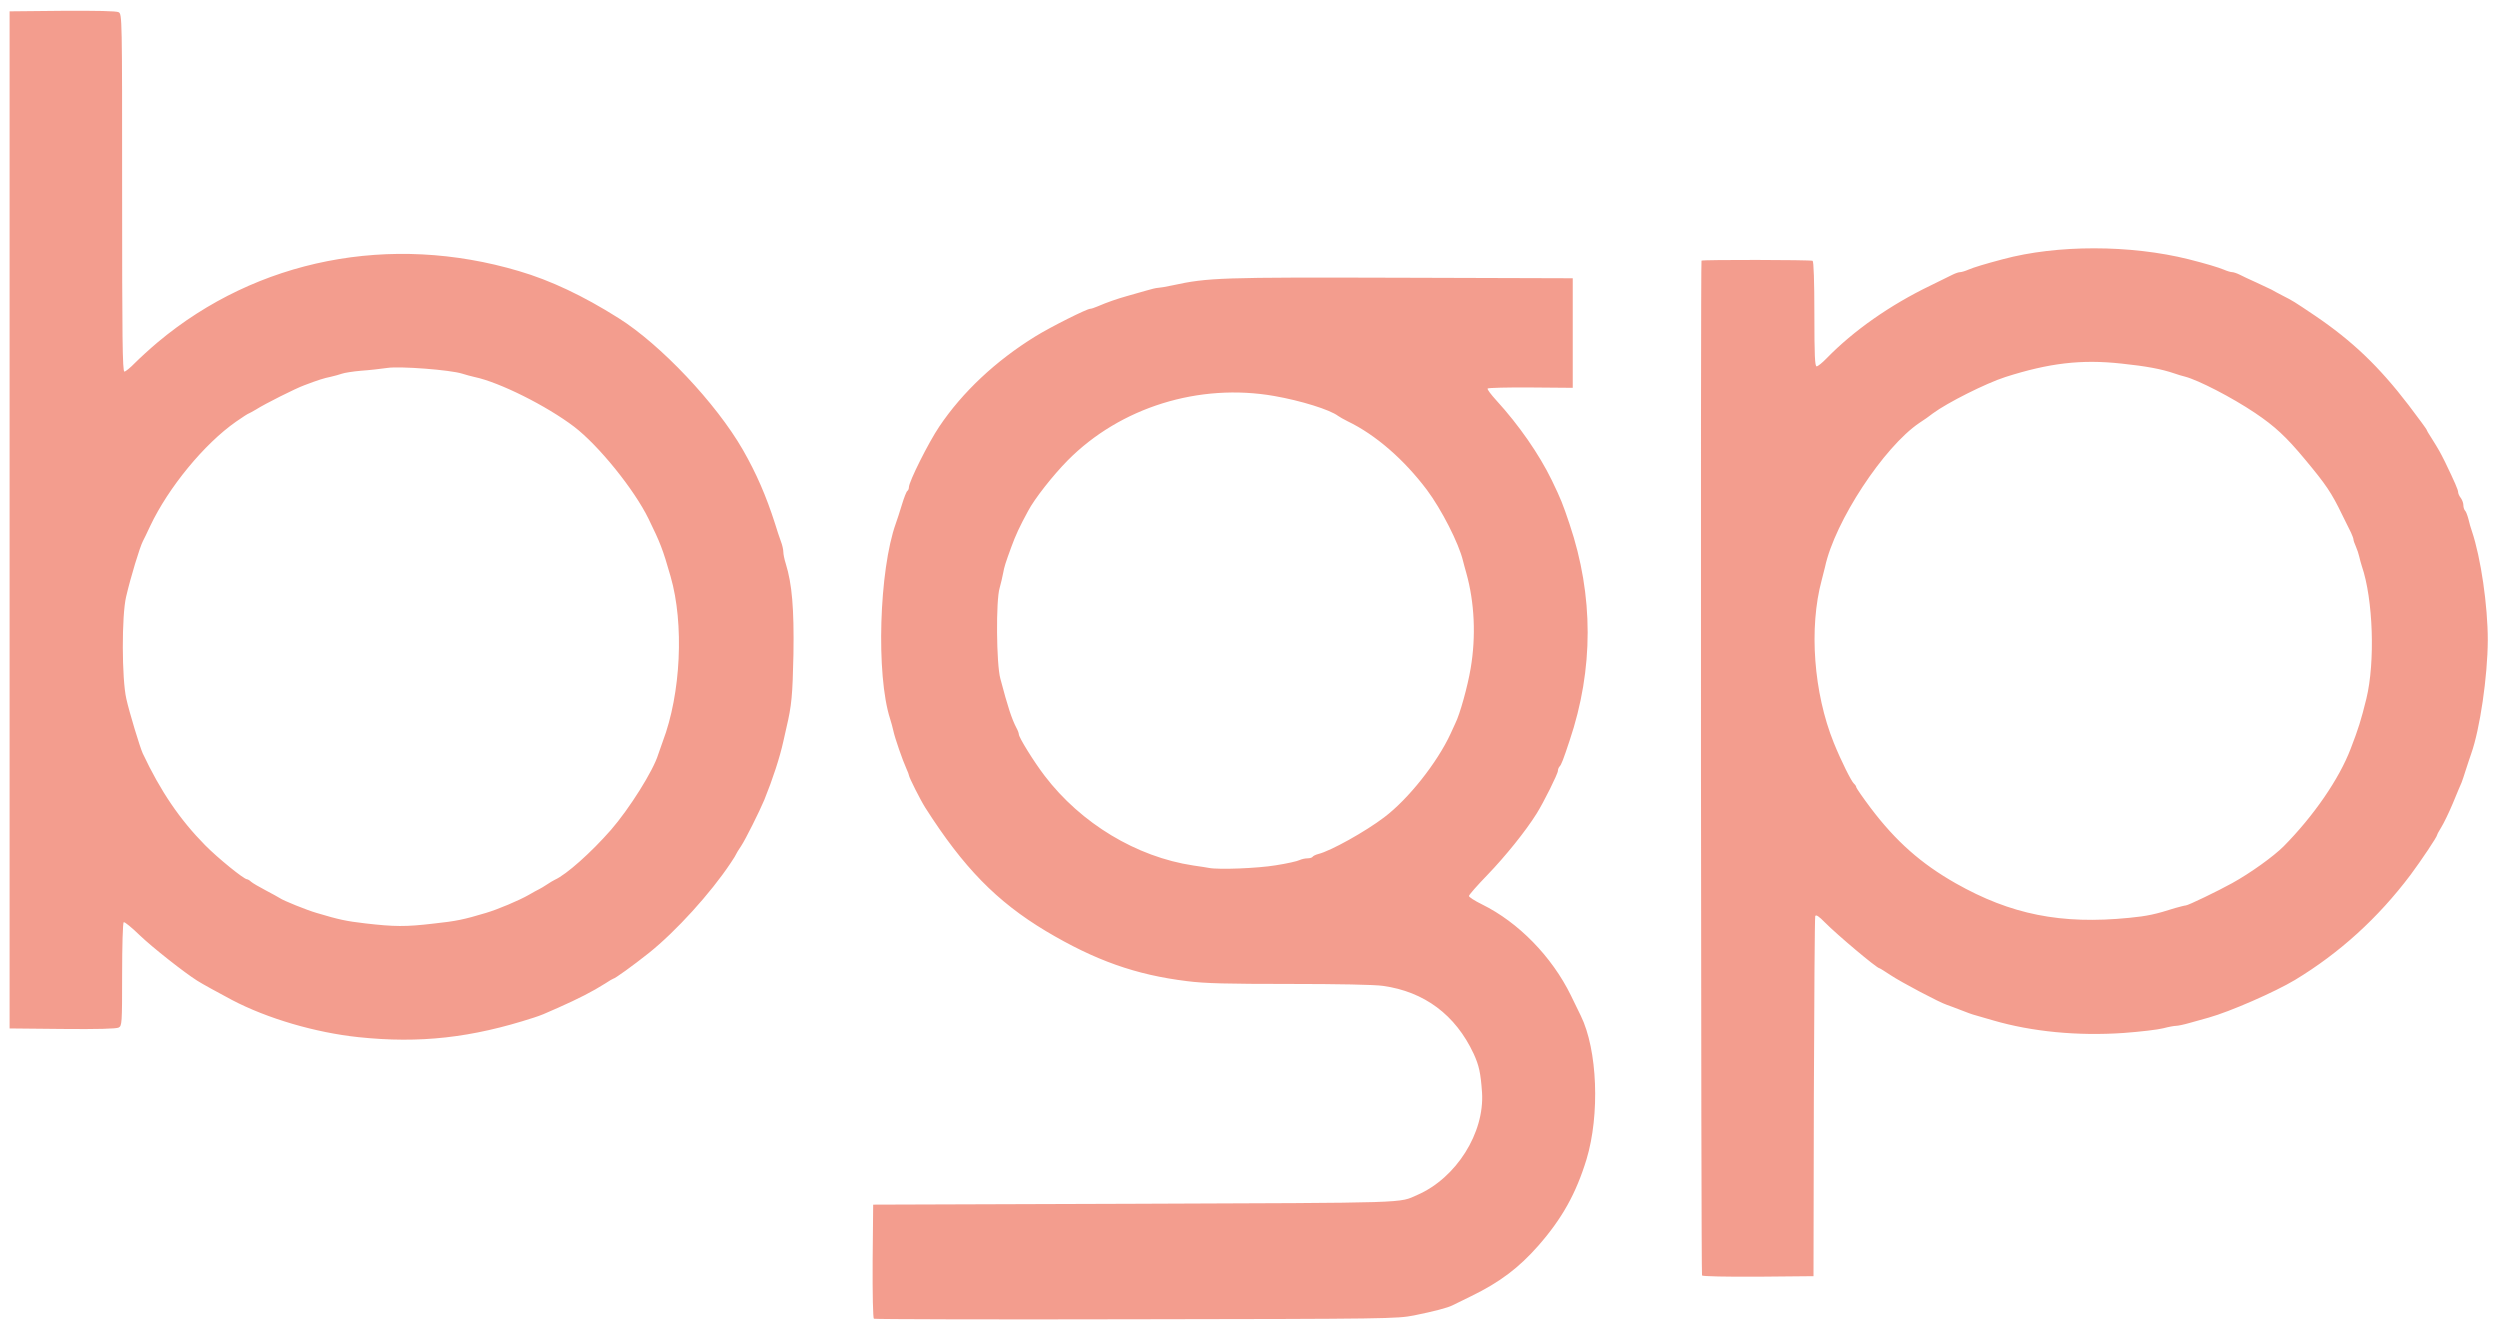
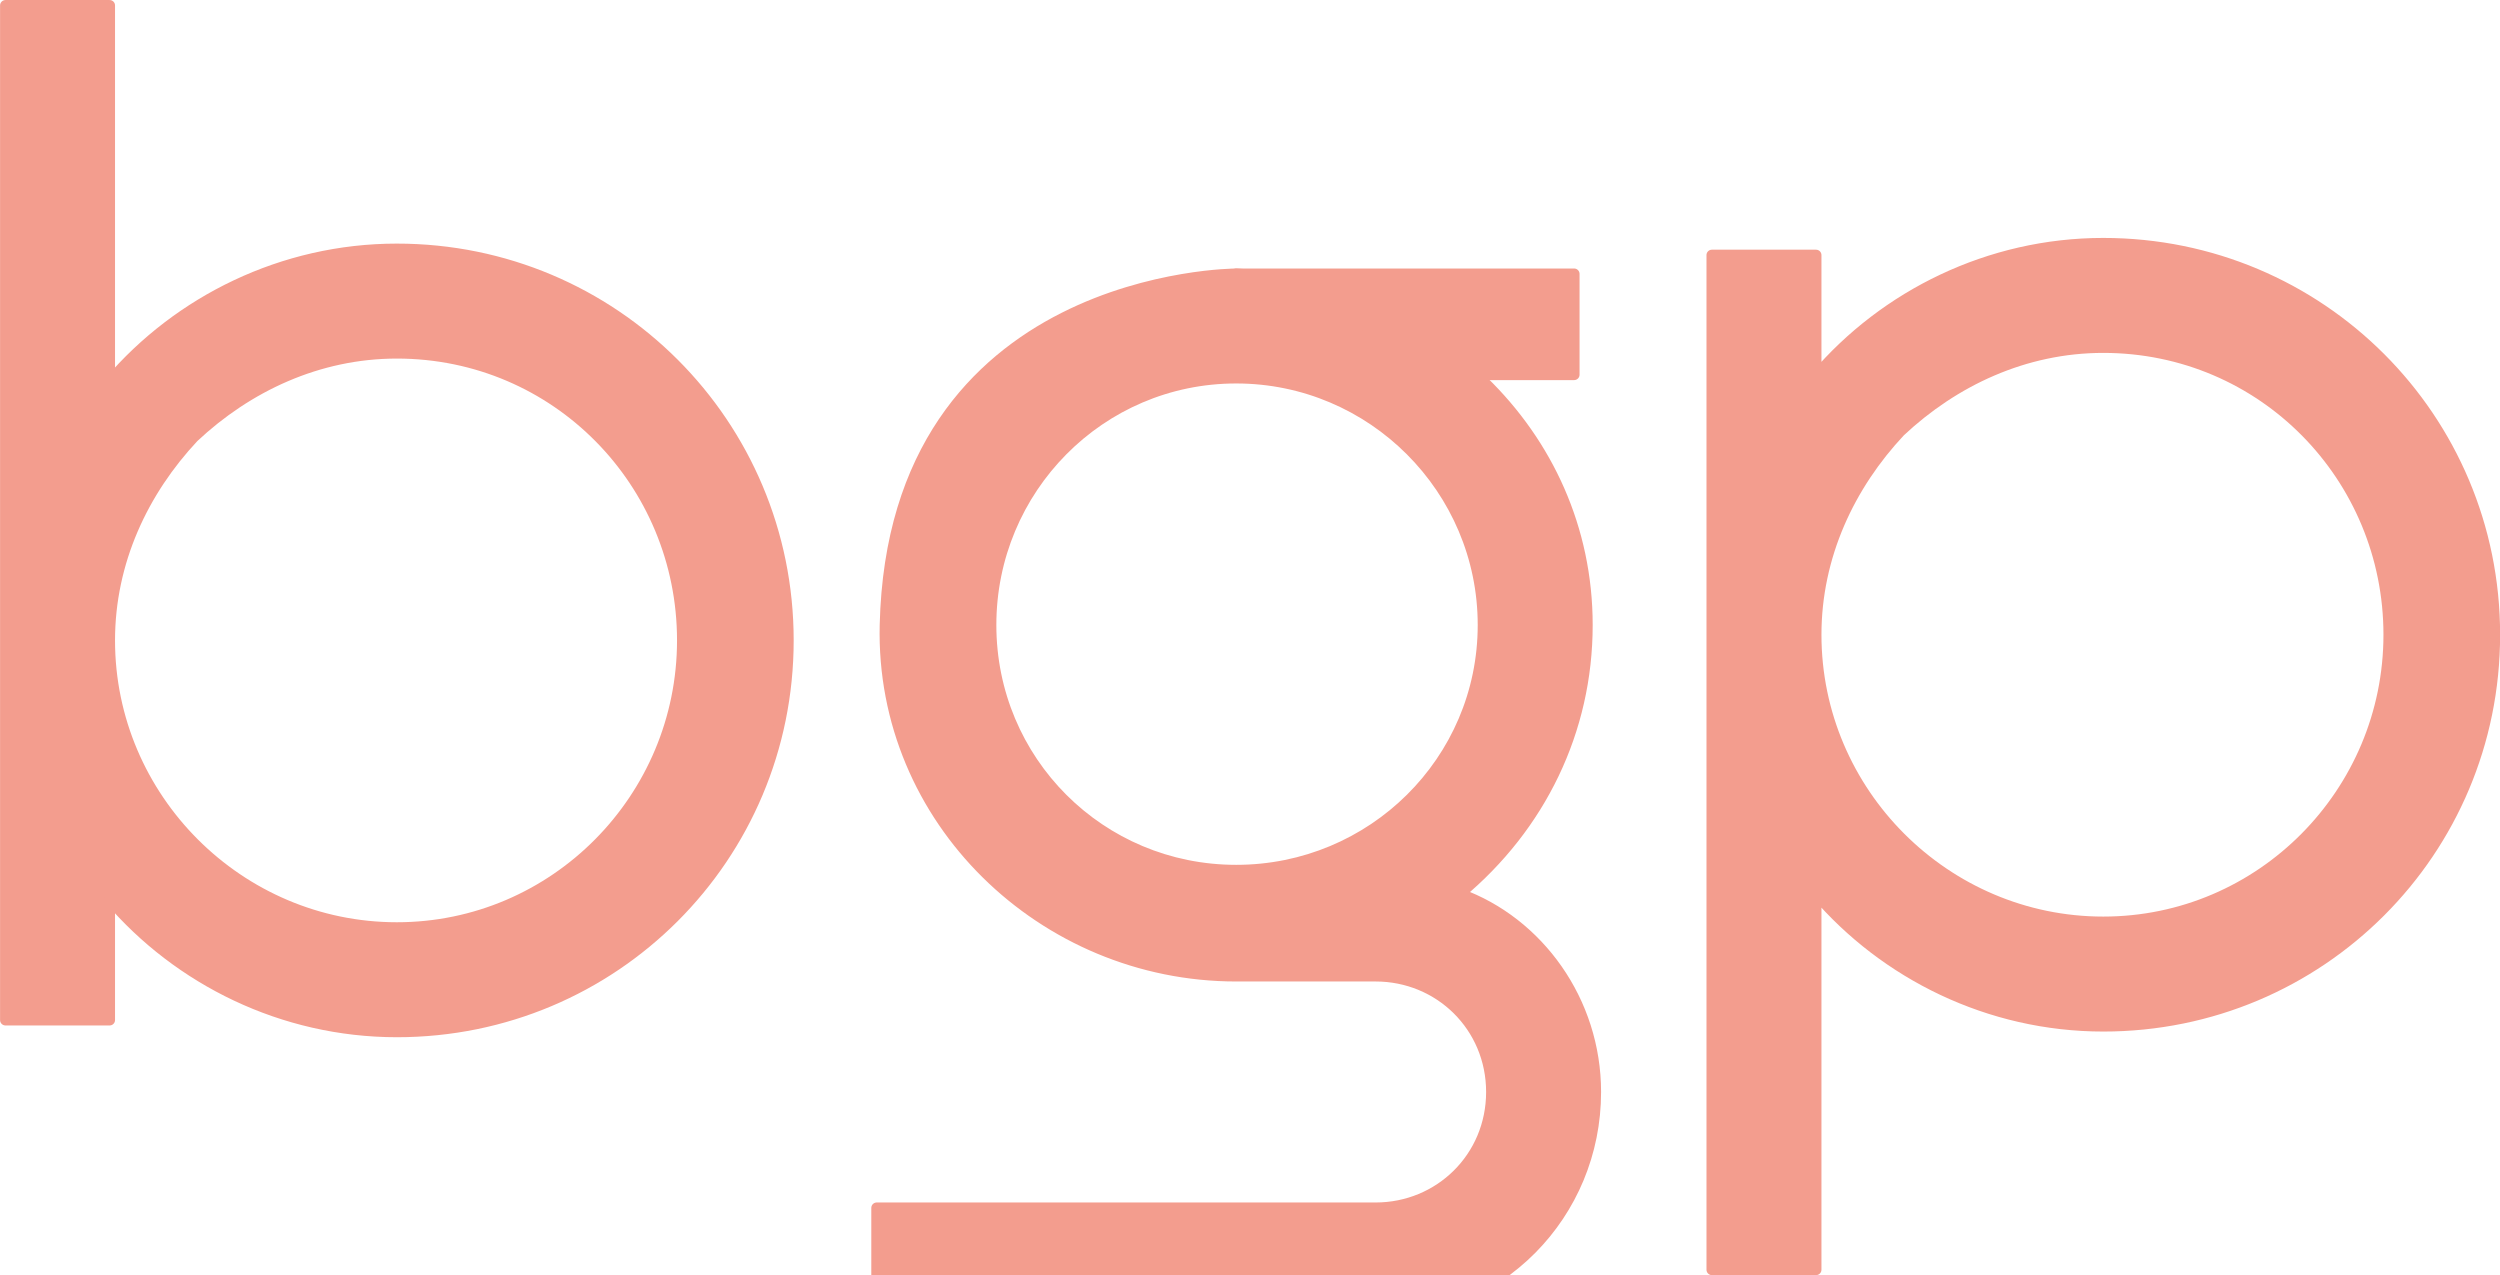
- <svg xmlns="http://www.w3.org/2000/svg" viewBox="196 183 1433 762">
-   <path fill="#f39d8e" fill-rule="evenodd" d="M696.9 938.9C696.4 938.6 696.1 924.9 696.2 905.9L696.5 873.5L846.5 873.0C1007.2 872.4 997.5 872.7 1008.5 867.9C1030.7 858.2 1047.0 832.4 1045.5 809.2C1044.7 797.9 1043.8 793.8 1040.7 787.0C1030.3 764.7 1012.4 751.4 988.7 748.1C984.0 747.4 962.7 747.0 935.2 747.0C899.3 747.0 886.7 746.7 876.5 745.4C847.0 741.8 823.7 733.5 795.5 716.7C767.2 699.7 748.2 680.2 726.4 646.0C723.6 641.6 717.0 628.5 717.0 627.4C717.0 627.1 716.4 625.4 715.6 623.7C713.4 618.9 708.9 605.9 708.1 602.0C707.7 600.1 706.8 596.9 706.2 595.0C698.1 569.9 699.9 509.8 709.5 483.0C710.2 481.1 711.8 476.2 713.0 472.2C714.2 468.2 715.6 464.7 716.1 464.4C716.6 464.1 717.0 463.1 717.0 462.2C717.0 459.1 728.2 436.7 734.4 427.5C747.7 407.7 766.8 389.8 789.5 375.8C798.4 370.3 819.0 360.0 820.9 360.0C821.5 360.0 823.4 359.4 825.2 358.6C830.8 356.2 836.3 354.3 842.0 352.7C845.0 351.8 849.9 350.4 852.9 349.6C855.8 348.7 858.9 348.0 859.7 348.0C860.5 348.0 864.2 347.4 867.9 346.6C888.6 342.1 895.3 341.9 999.0 342.2L1097.5 342.5L1097.5 373.9L1097.5 405.3L1073.3 405.1C1060.0 405.0 1048.9 405.3 1048.7 405.7C1048.4 406.2 1050.7 409.2 1053.7 412.5C1066.6 426.6 1078.2 443.3 1085.5 458.3C1090.8 469.3 1091.7 471.6 1095.7 483.5C1109.5 524.5 1109.5 566.5 1095.7 607.5C1092.1 618.4 1090.9 621.5 1089.9 622.4C1089.4 623.0 1089.0 624.0 1089.0 624.8C1089.0 626.5 1080.8 643.0 1076.7 649.5C1070.5 659.4 1059.0 673.7 1048.6 684.5C1042.8 690.5 1038.0 695.9 1038.0 696.6C1038.0 697.2 1041.4 699.4 1045.5 701.4C1066.4 711.7 1085.5 731.3 1096.4 753.5C1099.1 759.0 1101.7 764.3 1102.1 765.2C1111.7 784.7 1113.1 822.0 1105.4 847.5C1099.4 867.1 1091.4 881.5 1077.7 897.1C1066.6 909.7 1055.8 917.9 1039.4 925.9C1034.5 928.3 1029.7 930.7 1028.6 931.2C1025.9 932.6 1017.9 934.7 1006.5 937.0C996.8 938.9 991.9 939.0 847.1 939.2C765.0 939.4 697.4 939.2 696.9 938.9ZM1171.6 914.1C1171.0 913.2 1170.7 332.9 1171.3 332.4C1171.9 331.8 1234.0 331.9 1235.0 332.5C1235.6 332.9 1236.0 344.3 1236.0 363.1C1236.0 386.9 1236.3 393.0 1237.3 393.0C1238.0 393.0 1240.6 390.9 1243.0 388.4C1258.5 372.5 1279.3 357.9 1302.5 346.7C1308.0 344.0 1313.8 341.2 1315.3 340.4C1316.9 339.6 1318.8 339.0 1319.5 339.0C1320.3 339.0 1322.4 338.4 1324.2 337.6C1327.5 336.2 1333.8 334.3 1344.0 331.6C1375.1 323.2 1417.2 323.3 1450.5 331.6C1460.7 334.2 1467.4 336.2 1470.8 337.6C1472.6 338.4 1474.7 339.0 1475.5 339.0C1476.2 339.0 1478.1 339.6 1479.7 340.4C1481.2 341.2 1485.7 343.3 1489.5 345.0C1493.3 346.8 1497.2 348.6 1498.0 349.0C1498.8 349.5 1501.8 351.1 1504.5 352.5C1510.4 355.5 1510.7 355.7 1522.9 363.9C1544.3 378.4 1559.6 393.0 1576.6 415.2C1582.3 422.7 1587.0 429.1 1587.0 429.4C1587.0 429.7 1588.2 431.8 1589.8 434.2C1594.0 440.9 1594.7 442.2 1597.5 447.8C1603.1 459.4 1605.0 463.8 1605.0 465.1C1605.0 465.9 1605.7 467.4 1606.5 468.4C1607.3 469.5 1608.0 471.3 1608.0 472.5C1608.0 473.7 1608.4 475.0 1608.9 475.6C1609.5 476.1 1610.3 478.3 1610.9 480.5C1611.4 482.7 1612.3 485.9 1612.9 487.5C1618.0 502.6 1622.0 530.1 1622.0 550.0C1621.9 570.8 1617.5 600.9 1612.5 615.0C1611.8 616.9 1610.5 621.0 1609.5 624.0C1608.6 627.0 1607.4 630.4 1607.0 631.5C1606.5 632.6 1604.2 638.0 1602.0 643.4C1599.7 648.9 1596.7 655.0 1595.4 657.1C1594.1 659.2 1593.0 661.2 1593.0 661.5C1593.0 662.6 1583.8 676.3 1577.7 684.5C1559.1 709.2 1537.1 729.2 1511.5 744.7C1500.0 751.6 1474.2 762.9 1462.0 766.3C1459.0 767.1 1454.0 768.5 1450.9 769.4C1447.8 770.3 1444.4 771.0 1443.4 771.0C1442.3 771.0 1439.0 771.6 1436.0 772.4C1433.0 773.2 1422.7 774.4 1413.2 775.1C1387.0 776.9 1360.8 774.4 1338.5 767.9C1334.7 766.8 1330.2 765.5 1328.5 765.0C1326.8 764.6 1323.0 763.2 1320.0 762.0C1317.0 760.8 1313.4 759.5 1312.0 759.0C1307.9 757.7 1285.9 746.1 1279.6 741.9C1276.4 739.8 1273.6 738.0 1273.3 738.0C1271.8 738.0 1248.8 718.6 1242.1 711.8C1238.6 708.2 1236.9 707.1 1236.5 708.1C1236.2 708.9 1235.9 755.6 1235.7 812.0L1235.5 914.5L1203.8 914.8C1185.5 914.9 1171.9 914.6 1171.6 914.1ZM401.5 777.5C376.8 774.9 349.2 766.8 329.0 756.2C321.5 752.2 311.6 746.8 309.0 745.1C301.7 740.5 283.4 726.1 276.1 719.1C271.5 714.6 267.4 711.3 266.9 711.6C266.4 711.9 266.0 725.4 266.0 741.5C266.0 769.9 265.9 771.0 264.0 772.0C262.7 772.7 251.8 773.0 231.8 772.8L201.5 772.5L201.5 481.0L201.5 189.5L231.8 189.2C251.5 189.1 262.8 189.3 264.0 190.0C266.0 191.1 266.0 192.8 266.0 293.5C266.0 376.4 266.2 396.0 267.3 396.0C268.0 396.0 270.8 393.7 273.5 390.9C276.3 388.1 282.1 382.8 286.5 379.1C343.4 331.5 419.8 316.5 493.5 338.4C511.5 343.7 530.2 352.5 550.5 365.3C574.7 380.5 606.5 414.2 621.8 440.8C629.6 454.4 635.2 467.4 640.2 483.0C641.3 486.6 642.8 491.2 643.6 493.3C644.4 495.3 645.0 498.1 645.0 499.3C645.0 500.6 645.6 503.6 646.4 506.1C650.0 517.7 651.2 531.8 650.8 558.0C650.3 581.5 649.8 587.3 646.8 600.0C646.2 602.5 645.4 606.1 645.0 608.0C643.0 617.1 639.0 629.4 634.1 641.5C631.3 648.2 623.3 664.2 620.9 667.8C619.3 670.2 618.0 672.3 618.0 672.5C618.0 672.7 616.6 675.1 614.8 677.7C603.3 695.0 583.5 716.8 568.0 729.2C558.7 736.6 548.4 744.0 547.5 744.0C547.3 744.0 545.2 745.2 542.8 746.8C535.7 751.3 527.5 755.5 516.0 760.6C507.7 764.3 506.3 764.9 502.0 766.3C466.3 777.9 436.6 781.2 401.5 777.5ZM444.5 712.4C457.6 711.0 461.8 710.1 474.5 706.3C481.3 704.3 493.6 699.1 499.0 696.0C501.5 694.5 504.2 693.1 505.0 692.7C505.8 692.3 507.9 691.1 509.5 690.0C511.1 688.9 513.2 687.7 514.0 687.3C520.7 684.3 534.9 671.6 546.2 658.7C556.8 646.5 570.5 624.7 573.3 615.4C573.6 614.4 574.8 611.0 575.9 608.0C586.3 580.6 588.2 540.6 580.4 513.5C575.9 497.7 574.4 494.0 567.8 480.5C559.6 463.6 539.1 438.3 525.1 427.6C509.3 415.6 482.3 402.1 468.0 399.1C466.1 398.7 462.9 397.8 461.0 397.2C454.2 395.0 425.1 392.8 418.0 393.9C414.4 394.4 407.7 395.2 403.0 395.5C398.3 395.9 393.4 396.7 392.0 397.2C390.6 397.7 387.7 398.5 385.5 399.0C381.6 399.8 378.7 400.7 370.5 403.8C365.5 405.6 347.8 414.5 342.8 417.7C340.7 418.9 338.8 420.0 338.6 420.0C338.3 420.0 335.0 422.1 331.3 424.7C313.1 437.4 292.5 462.5 282.1 484.5C280.3 488.4 278.4 492.3 277.9 493.2C276.1 496.7 270.9 513.8 268.3 525.0C265.7 535.9 265.8 572.1 268.4 583.5C270.1 591.2 276.2 611.3 277.8 614.8C288.0 636.5 299.1 652.8 313.6 667.5C320.8 674.8 335.8 687.0 337.6 687.0C338.0 687.0 339.1 687.6 339.9 688.4C340.8 689.2 344.6 691.4 348.4 693.4C352.2 695.4 355.8 697.4 356.4 697.8C358.1 699.1 371.9 704.7 377.5 706.3C390.2 710.1 394.3 711.0 405.5 712.3C422.1 714.2 428.4 714.3 444.5 712.4ZM1416.5 709.1C1426.8 708.1 1431.5 707.1 1443.1 703.4C1445.7 702.7 1448.3 702.0 1448.9 702.0C1450.2 702.0 1467.4 693.7 1475.5 689.2C1486.0 683.4 1499.2 673.9 1505.0 668.1C1522.2 650.7 1536.8 629.5 1543.4 612.2C1547.9 600.5 1549.3 596.0 1552.4 583.5C1557.5 562.6 1556.3 526.4 1549.8 507.5C1549.3 505.9 1548.6 503.4 1548.3 502.0C1548.0 500.6 1547.2 498.1 1546.4 496.3C1545.6 494.6 1545.0 492.7 1545.0 492.2C1545.0 491.6 1544.3 489.9 1543.6 488.3C1542.8 486.8 1540.5 482.1 1538.5 478.0C1532.4 465.4 1529.3 460.8 1517.2 446.3C1506.4 433.3 1499.9 427.3 1488.6 419.7C1475.2 410.7 1456.1 400.9 1448.5 398.9C1446.8 398.5 1444.2 397.7 1442.5 397.1C1434.9 394.5 1426.3 392.9 1412.0 391.4C1388.9 388.9 1370.6 391.1 1345.5 399.1C1334.3 402.7 1312.1 413.9 1304.0 419.9C1302.1 421.4 1298.6 423.9 1296.2 425.4C1275.8 439.2 1247.7 481.9 1242.1 508.0C1241.6 509.9 1240.8 513.3 1240.2 515.5C1232.8 542.9 1235.6 580.2 1247.1 608.7C1251.3 619.1 1257.2 630.9 1258.7 632.2C1259.4 632.8 1260.0 633.7 1260.0 634.2C1260.0 634.7 1263.8 640.2 1268.4 646.3C1282.7 665.2 1297.1 678.0 1317.0 689.3C1348.6 707.2 1377.4 713.0 1416.5 709.1ZM927.2 679.0C933.7 678.0 939.8 676.6 940.9 676.0C942.0 675.5 944.0 675.0 945.4 675.0C946.8 675.0 948.1 674.6 948.4 674.1C948.7 673.6 950.2 672.9 951.7 672.5C958.7 670.8 978.6 659.7 989.4 651.5C1003.2 641.1 1019.8 620.2 1027.5 603.5C1028.5 601.3 1029.7 598.6 1030.2 597.6C1032.8 592.5 1037.3 576.3 1039.0 566.0C1042.1 547.7 1041.2 528.3 1036.5 511.5C1035.7 508.8 1034.9 505.6 1034.6 504.5C1032.2 494.4 1022.2 474.9 1013.9 463.8C1000.8 446.4 984.5 432.2 968.5 424.5C966.3 423.4 963.8 422.0 963.0 421.4C958.2 417.8 941.8 412.7 926.5 410.0C883.3 402.4 838.1 416.5 808.0 446.9C799.6 455.4 788.9 469.0 785.3 475.9C780.4 484.9 778.1 489.9 775.7 496.5C772.2 506.1 771.7 507.7 771.0 511.5C770.6 513.7 769.7 517.5 769.0 520.0C766.8 527.1 767.1 563.6 769.4 572.0C773.7 588.3 775.9 595.0 778.6 600.2C779.4 601.6 780.0 603.3 780.0 603.9C780.0 605.7 788.6 619.6 794.8 627.7C815.6 655.0 847.5 674.2 880.0 679.1C884.1 679.7 888.2 680.3 889.0 680.5C894.6 681.6 917.0 680.7 927.2 679.0Z" />
+ <svg xmlns="http://www.w3.org/2000/svg" viewBox="1352 1326 5563 2837">
+   <g fill="#f39d8e" stroke="#f39d8e" stroke-width="24.08" stroke-linejoin="round">
+     <path d="M2235.11,3390.23c-351.37,0-639.19-287.82-639.19-639.19,0-175.68,74.76-332.68,186.9-452.29,119.61-112.14,276.61-186.9,452.29-186.9,355.1,0,635.45,287.82,635.45,639.19s-284.08,639.19-635.45,639.19M2235.11,1880.1c-254.18,0-485.93,115.88-639.19,295.3v-837.3h-231.75v2257.72h231.75v-269.13c153.26,179.42,385.01,295.3,639.19,295.3,482.2,0,870.94-388.75,870.94-870.94s-388.75-870.94-870.94-870.94" />
+     <path d="M6032.25,3377.61c-351.37,0-639.19-287.82-639.19-639.19,0-175.68,74.76-332.68,186.9-452.29,119.62-112.14,276.61-186.9,452.29-186.9,355.1,0,635.45,287.82,635.45,639.19s-284.08,639.19-635.45,639.19M6032.25,1867.48c-254.18,0-485.93,115.88-639.19,295.3v-269.13h-231.75v2257.72h231.75v-837.3c153.26,179.42,385.01,295.3,639.19,295.3,482.19,0,870.94-388.75,870.94-870.94s-388.75-870.94-870.94-870.94" />
+     <path d="M4102.77,3262.48c302.77,0,549.48-242.97,549.48-545.74s-246.71-549.48-549.48-549.48-545.74,246.71-545.74,549.48,242.97,545.74,545.74,545.74M4413.02,4013.81c142.04,0,257.92-112.14,257.92-257.92s-115.88-257.92-257.92-257.92h-310.25c-429.86,0-791.49-347.75-781.23-781.23,18.5-781.23,781.23-781.23,781.23-781.23,424.72,26.1,781.23,351.37,781.23,781.23,0,235.49-104.66,448.55-284.08,598.07,175.68,63.55,302.77,239.23,302.77,441.08,0,272.87-216.8,493.41-489.67,493.41h-1110.17v-235.49h1110.17Z" />
+     <polygon points="4854.79 1935.51 4102.95 1935.51 4557.36 2159.76 4854.79 2159.76 4854.79 1935.51" />
+   </g>
</svg>
